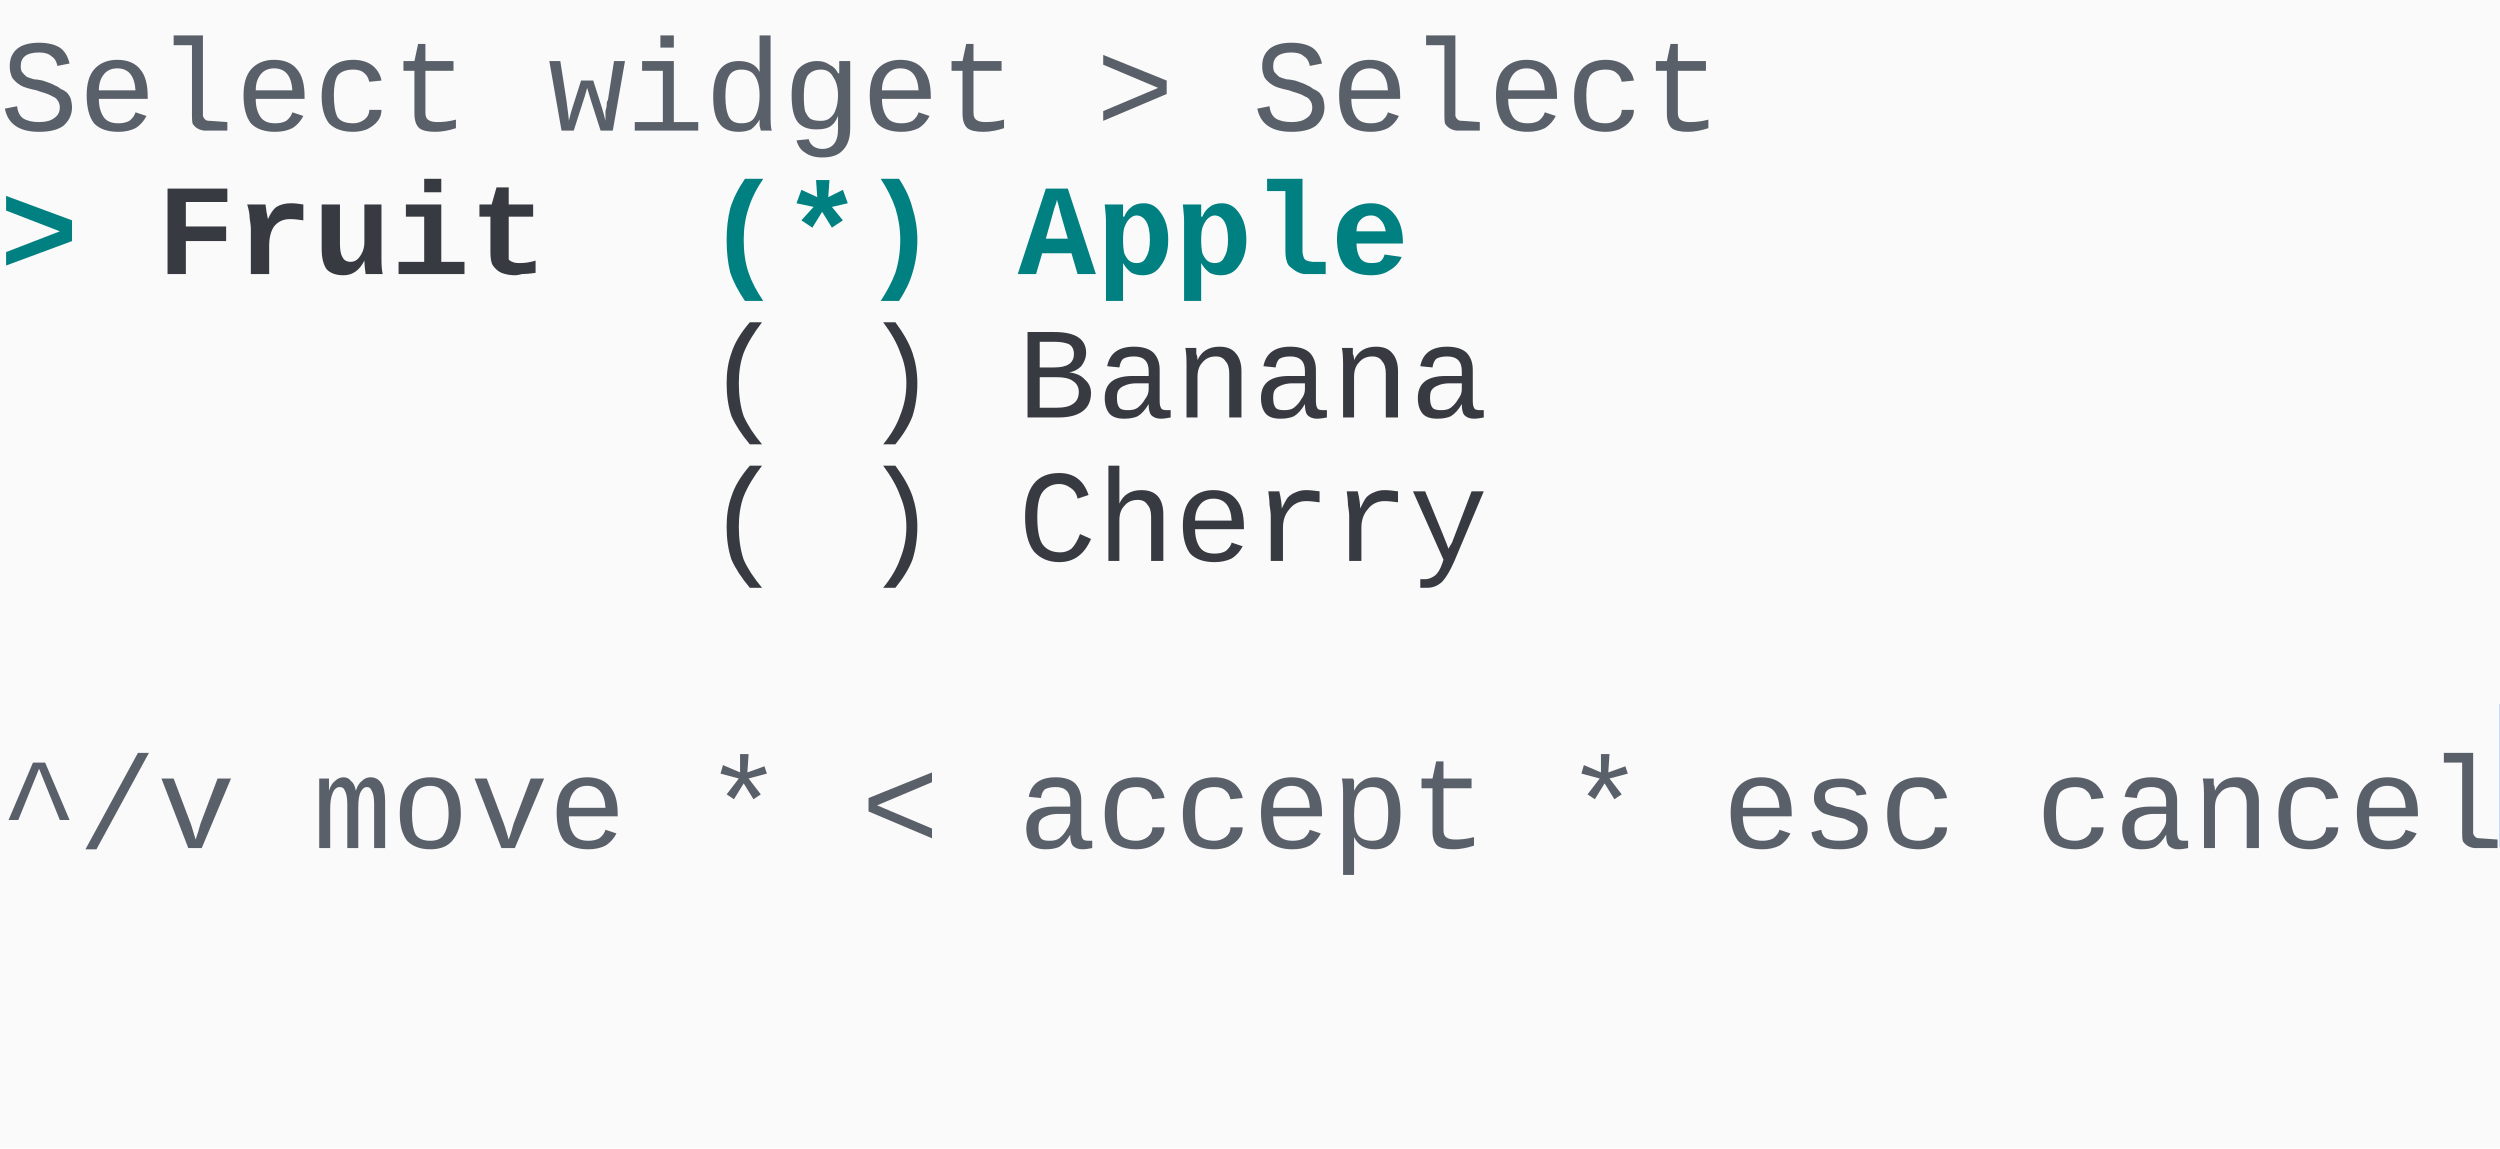
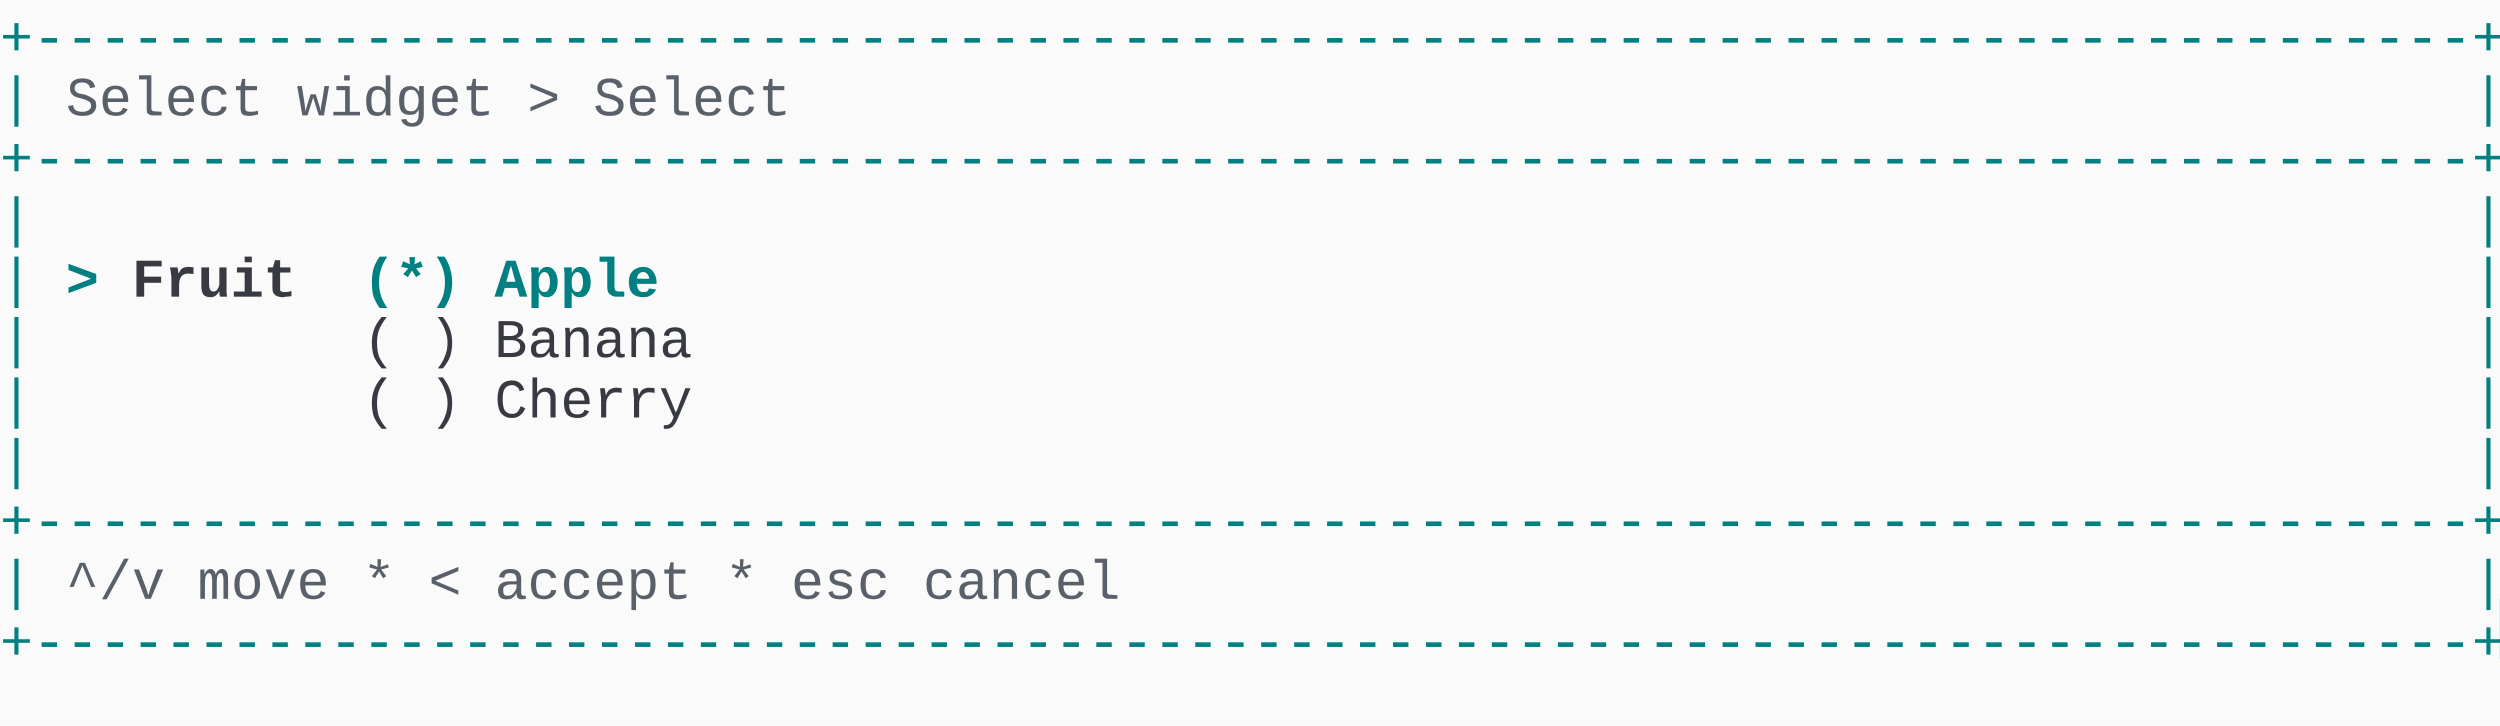
- <svg xmlns="http://www.w3.org/2000/svg" xmlns:xlink="http://www.w3.org/1999/xlink" width="320" height="146.96">
-   <rect width="320" height="146.96" rx="0" ry="0" class="a" />
-   <svg height="146.96" viewBox="0 0 32 14.696" width="320">
-     <style>.a{fill:rgb(250,250,250)}.b{font-family:Consolas,"Courier New",Courier,"Liberation Mono",monospace}.c{fill:transparent}.d{fill:rgb(82,139,255)}.e{fill:rgb(90,96,105);white-space:pre}.f{fill:rgb(0,128,128);font-weight:bold;white-space:pre}.g{fill:rgb(56,58,66);font-weight:bold;white-space:pre}.h{fill:rgb(56,58,66);white-space:pre}</style>
+ <svg xmlns="http://www.w3.org/2000/svg" xmlns:xlink="http://www.w3.org/1999/xlink" width="760" height="220.44">
+   <rect width="760" height="220.44" rx="0" ry="0" class="a" />
+   <svg height="220.44" viewBox="0 0 76 22.044" width="760">
+     <style>.a{fill:rgb(250,250,250)}.b{font-family:Consolas,"Courier New",Courier,"Liberation Mono",monospace}.c{fill:rgb(0,128,128);white-space:pre}.d{fill:transparent}.e{fill:rgb(82,139,255)}.f{fill:rgb(90,96,105);white-space:pre}.g{fill:rgb(0,128,128);font-weight:bold;white-space:pre}.h{fill:rgb(56,58,66);font-weight:bold;white-space:pre}.i{fill:rgb(56,58,66);white-space:pre}</style>
    <g font-family="Consolas, &quot;Courier New&quot;, Courier, &quot;Liberation Mono&quot;, monospace" font-size="1.67" class="b">
      <defs>
+         <symbol id="1">
+           <text x="0" y="1.67" class="c">+--------------------------------------------------------------------------+</text>
+         </symbol>
+         <symbol id="2">
+           <text x="0" y="1.67" class="c">|</text>
+           <text x="75.15" y="1.67" class="c">|</text>
+         </symbol>
        <symbol id="a">
-           <rect height="8" width="32" x="0" y="0" class="c" />
+           <rect height="12" width="76" x="0" y="0" class="d" />
        </symbol>
        <symbol id="b">
-           <rect height="1.837" width="1.102" class="d" />
+           <rect height="1.837" width="1.102" class="e" />
        </symbol>
      </defs>
-       <rect height="14.696" width="32" class="a" />
-       <svg x="0" y="0" width="32">
+       <rect height="22.044" width="76" class="a" />
+       <svg x="0" y="0" width="76">
        <svg x="0">
          <use xlink:href="#a" />
-           <use xlink:href="#b" x="31.996" y="9.01" />
-           <text x="0" y="1.67" class="e">Select</text>
-           <text x="7.014" y="1.67" class="e">widget</text>
-           <text x="14.028" y="1.67" class="e">&gt;</text>
-           <text x="16.032" y="1.67" class="e">Select</text>
-           <text x="0" y="3.507" class="f">&gt;</text>
-           <text x="2.004" y="3.507" class="g">Fruit</text>
-           <text x="9.018" y="3.507" class="f">(*)</text>
-           <text x="13.026" y="3.507" class="f">Apple</text>
-           <text x="9.018" y="5.344" class="h">(</text>
-           <text x="11.022" y="5.344" class="h">)</text>
-           <text x="13.026" y="5.344" class="h">Banana</text>
-           <text x="9.018" y="7.181" class="h">(</text>
-           <text x="11.022" y="7.181" class="h">)</text>
-           <text x="13.026" y="7.181" class="h">Cherry</text>
-           <text x="0" y="10.855" class="e">^/v</text>
-           <text x="4.008" y="10.855" class="e">move</text>
-           <text x="9.018" y="10.855" class="e">*</text>
-           <text x="11.022" y="10.855" class="e">&lt;</text>
-           <text x="13.026" y="10.855" class="e">accept</text>
-           <text x="20.04" y="10.855" class="e">*</text>
-           <text x="22.044" y="10.855" class="e">esc</text>
-           <text x="26.052" y="10.855" class="e">cancel</text>
+           <use xlink:href="#b" x="75.996" y="18.195" />
+           <use xlink:href="#1" y="0" />
+           <text x="0" y="3.507" class="c">|</text>
+           <text x="2.004" y="3.507" class="f">Select</text>
+           <text x="9.018" y="3.507" class="f">widget</text>
+           <text x="16.032" y="3.507" class="f">&gt;</text>
+           <text x="18.036" y="3.507" class="f">Select</text>
+           <text x="75.15" y="3.507" class="c">|</text>
+           <use xlink:href="#1" y="3.674" />
+           <use xlink:href="#2" y="5.511" />
+           <text x="0" y="9.018" class="c">|</text>
+           <text x="2.004" y="9.018" class="g">&gt;</text>
+           <text x="4.008" y="9.018" class="h">Fruit</text>
+           <text x="11.022" y="9.018" class="g">(*)</text>
+           <text x="15.03" y="9.018" class="g">Apple</text>
+           <text x="75.15" y="9.018" class="c">|</text>
+           <text x="0" y="10.855" class="c">|</text>
+           <text x="11.022" y="10.855" class="i">(</text>
+           <text x="13.026" y="10.855" class="i">)</text>
+           <text x="15.03" y="10.855" class="i">Banana</text>
+           <text x="75.15" y="10.855" class="c">|</text>
+           <text x="0" y="12.692" class="c">|</text>
+           <text x="11.022" y="12.692" class="i">(</text>
+           <text x="13.026" y="12.692" class="i">)</text>
+           <text x="15.03" y="12.692" class="i">Cherry</text>
+           <text x="75.15" y="12.692" class="c">|</text>
+           <use xlink:href="#2" y="12.859" />
+           <use xlink:href="#1" y="14.696" />
+           <text x="0" y="18.203" class="c">|</text>
+           <text x="2.004" y="18.203" class="f">^/v</text>
+           <text x="6.012" y="18.203" class="f">move</text>
+           <text x="11.022" y="18.203" class="f">*</text>
+           <text x="13.026" y="18.203" class="f">&lt;</text>
+           <text x="15.03" y="18.203" class="f">accept</text>
+           <text x="22.044" y="18.203" class="f">*</text>
+           <text x="24.048" y="18.203" class="f">esc</text>
+           <text x="28.056" y="18.203" class="f">cancel</text>
+           <text x="75.15" y="18.203" class="c">|</text>
+           <use xlink:href="#1" y="18.37" />
        </svg>
      </svg>
    </g>
  </svg>
</svg>
